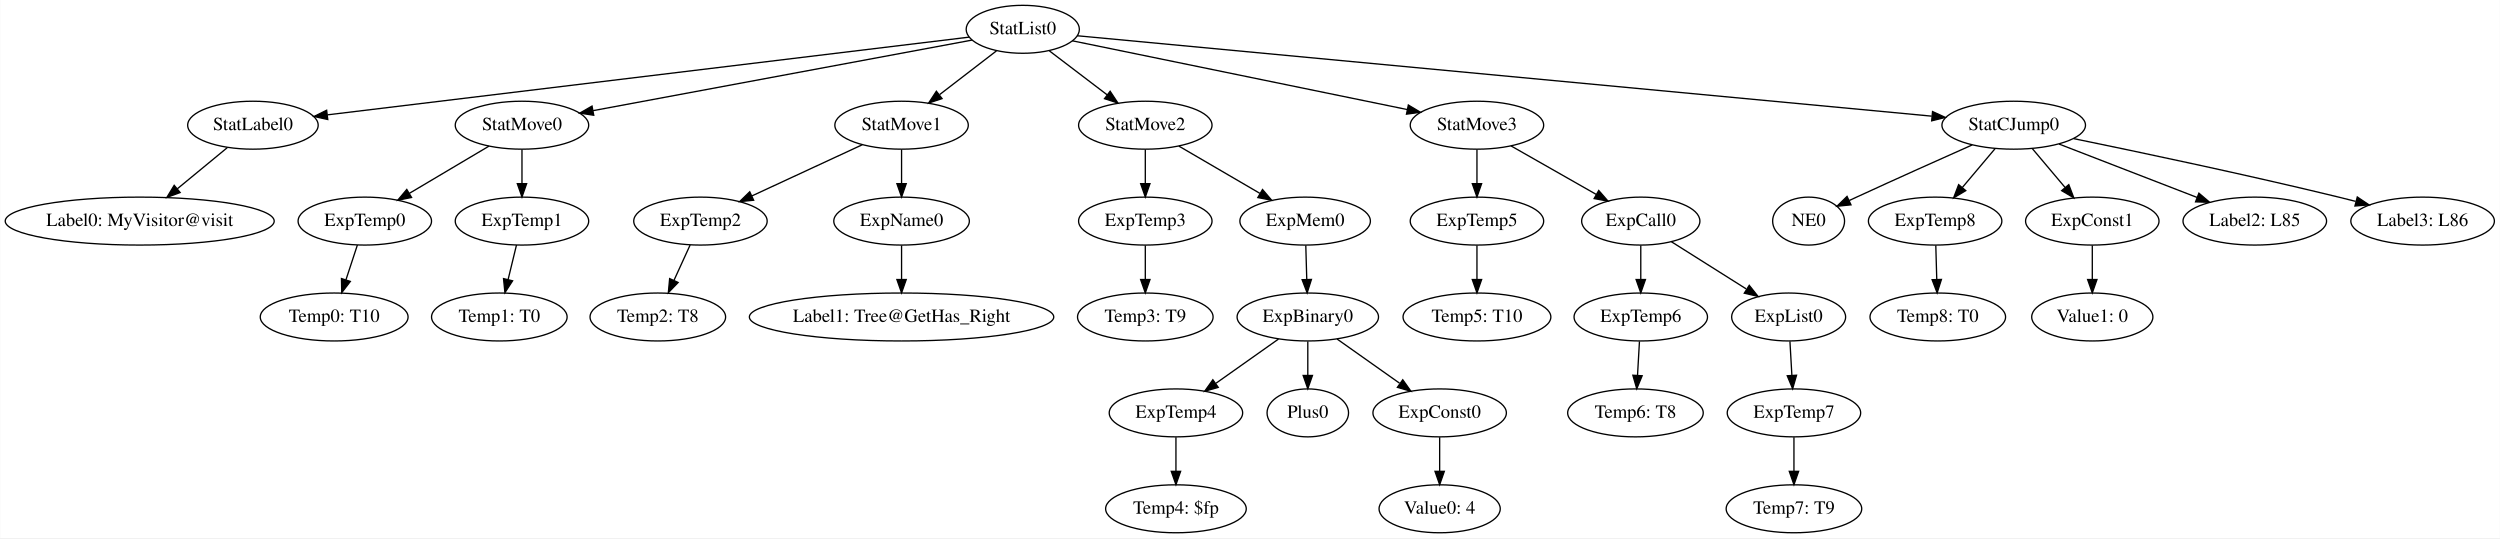
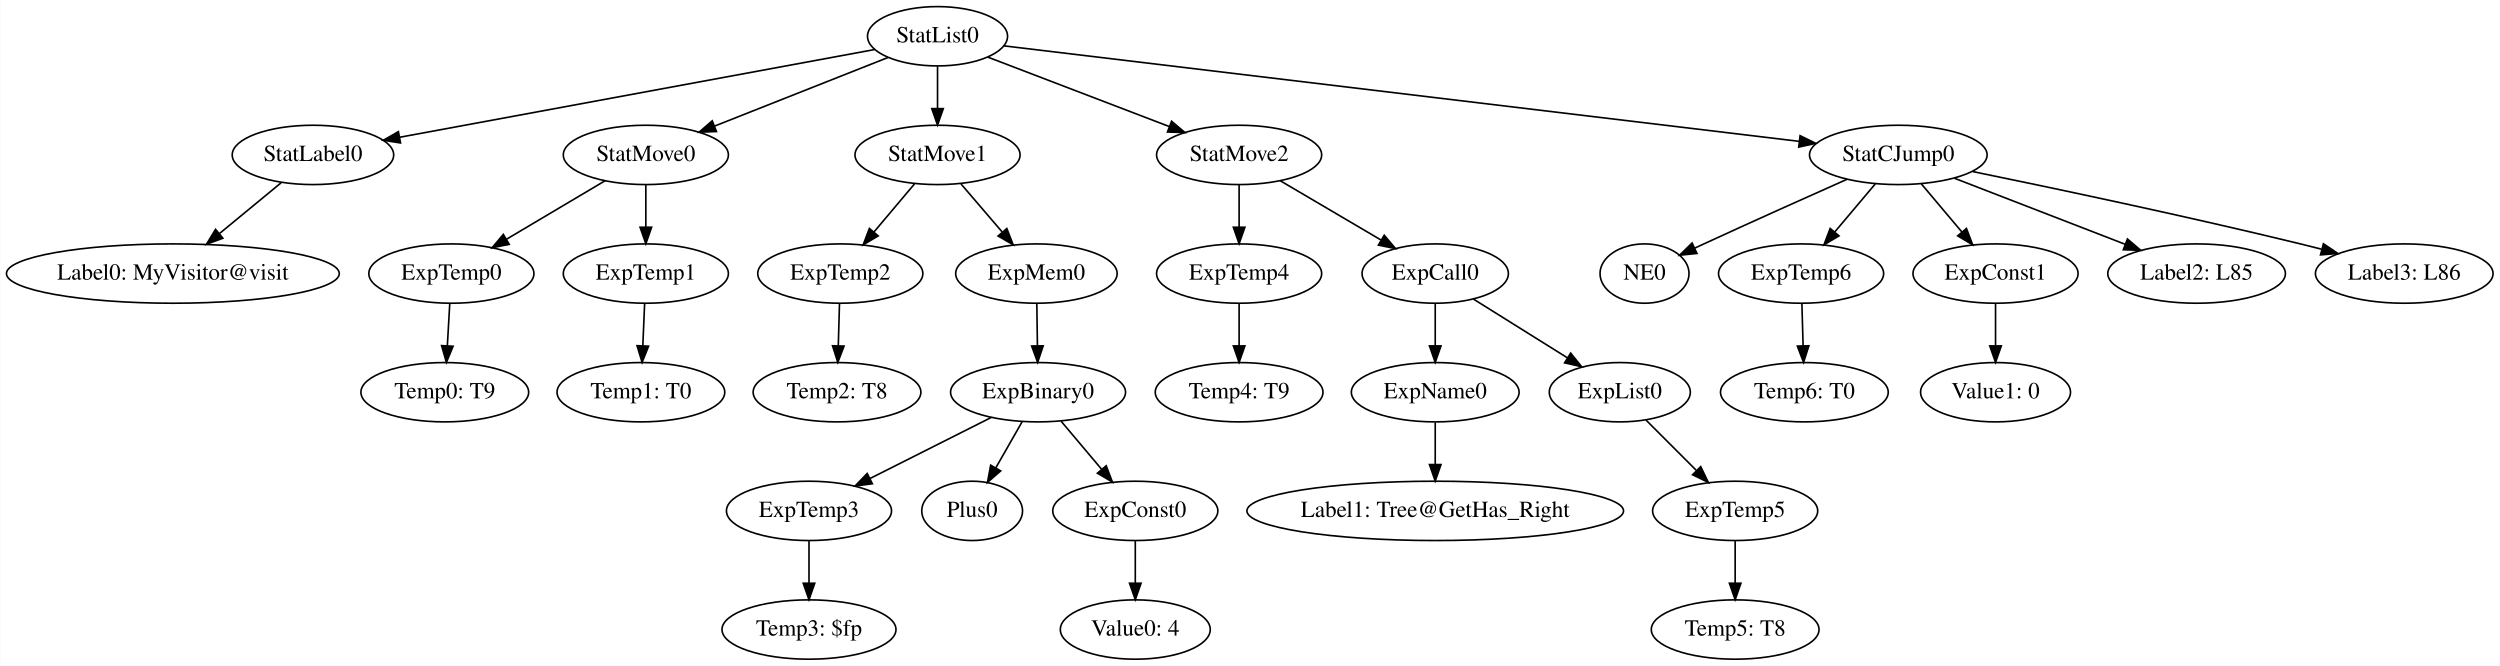
- <svg xmlns="http://www.w3.org/2000/svg" width="1877pt" height="404pt" viewBox="0.00 0.00 1876.69 404.00">
+ <svg xmlns="http://www.w3.org/2000/svg" width="1517pt" height="404pt" viewBox="0.00 0.00 1516.69 404.00">
  <g id="graph0" class="graph" transform="scale(1 1) rotate(0) translate(4 400)">
-     <polygon fill="white" stroke="none" points="-4,4 -4,-400 1872.69,-400 1872.69,4 -4,4" />
+     <polygon fill="white" stroke="none" points="-4,4 -4,-400 1512.69,-400 1512.69,4 -4,4" />
    <g id="node1" class="node">
-       <ellipse fill="none" stroke="black" cx="1566.74" cy="-234" rx="50.091" ry="18" />
-       <text text-anchor="middle" x="1566.74" y="-230.3" font-family="Times,serif" font-size="14.00">ExpConst1</text>
+       <ellipse fill="none" stroke="black" cx="1088.74" cy="-234" rx="50.091" ry="18" />
+       <text text-anchor="middle" x="1088.74" y="-230.3" font-family="Times,serif" font-size="14.00">ExpTemp6</text>
    </g>
    <g id="node2" class="node">
-       <ellipse fill="none" stroke="black" cx="1566.74" cy="-162" rx="45.492" ry="18" />
-       <text text-anchor="middle" x="1566.74" y="-158.3" font-family="Times,serif" font-size="14.00">Value1: 0</text>
+       <ellipse fill="none" stroke="black" cx="1090.74" cy="-162" rx="50.892" ry="18" />
+       <text text-anchor="middle" x="1090.74" y="-158.3" font-family="Times,serif" font-size="14.00">Temp6: T0</text>
    </g>
    <g id="edge1" class="edge">
-       <path fill="none" stroke="black" d="M1566.74,-215.697C1566.74,-207.983 1566.74,-198.712 1566.74,-190.112" />
-       <polygon fill="black" stroke="black" points="1570.24,-190.104 1566.74,-180.104 1563.24,-190.104 1570.24,-190.104" />
+       <path fill="none" stroke="black" d="M1089.24,-215.697C1089.46,-207.983 1089.72,-198.712 1089.97,-190.112" />
+       <polygon fill="black" stroke="black" points="1093.47,-190.2 1090.25,-180.104 1086.47,-190 1093.47,-190.2" />
    </g>
    <g id="node3" class="node">
-       <ellipse fill="none" stroke="black" cx="672.741" cy="-234" rx="50.892" ry="18" />
-       <text text-anchor="middle" x="672.741" y="-230.3" font-family="Times,serif" font-size="14.00">ExpName0</text>
+       <ellipse fill="none" stroke="black" cx="1147.74" cy="-306" rx="53.891" ry="18" />
+       <text text-anchor="middle" x="1147.74" y="-302.3" font-family="Times,serif" font-size="14.00">StatCJump0</text>
+     </g>
+     <g id="edge3" class="edge">
+       <path fill="none" stroke="black" d="M1133.76,-288.411C1126.41,-279.693 1117.27,-268.845 1109.14,-259.208" />
+       <polygon fill="black" stroke="black" points="1111.74,-256.861 1102.62,-251.47 1106.39,-261.372 1111.74,-256.861" />
    </g>
    <g id="node4" class="node">
-       <ellipse fill="none" stroke="black" cx="672.741" cy="-162" rx="114.28" ry="18" />
-       <text text-anchor="middle" x="672.741" y="-158.3" font-family="Times,serif" font-size="14.00">Label1: Tree@GetHas_Right</text>
+       <ellipse fill="none" stroke="black" cx="993.741" cy="-234" rx="27" ry="18" />
+       <text text-anchor="middle" x="993.741" y="-230.3" font-family="Times,serif" font-size="14.00">NE0</text>
    </g>
    <g id="edge2" class="edge">
-       <path fill="none" stroke="black" d="M672.741,-215.697C672.741,-207.983 672.741,-198.712 672.741,-190.112" />
-       <polygon fill="black" stroke="black" points="676.241,-190.104 672.741,-180.104 669.241,-190.104 676.241,-190.104" />
+       <path fill="none" stroke="black" d="M1116.61,-291.212C1092.78,-280.608 1059.11,-265.53 1029.74,-252 1027.95,-251.176 1026.11,-250.324 1024.26,-249.462" />
+       <polygon fill="black" stroke="black" points="1025.57,-246.21 1015.03,-245.135 1022.6,-252.548 1025.57,-246.21" />
    </g>
    <g id="node5" class="node">
-       <ellipse fill="none" stroke="black" cx="855.741" cy="-306" rx="50.091" ry="18" />
-       <text text-anchor="middle" x="855.741" y="-302.3" font-family="Times,serif" font-size="14.00">StatMove2</text>
+       <ellipse fill="none" stroke="black" cx="1206.74" cy="-234" rx="50.091" ry="18" />
+       <text text-anchor="middle" x="1206.74" y="-230.3" font-family="Times,serif" font-size="14.00">ExpConst1</text>
+     </g>
+     <g id="edge4" class="edge">
+       <path fill="none" stroke="black" d="M1161.72,-288.411C1169.07,-279.693 1178.21,-268.845 1186.34,-259.208" />
+       <polygon fill="black" stroke="black" points="1189.09,-261.372 1192.86,-251.47 1183.74,-256.861 1189.09,-261.372" />
    </g>
    <g id="node6" class="node">
-       <ellipse fill="none" stroke="black" cx="855.741" cy="-234" rx="50.091" ry="18" />
-       <text text-anchor="middle" x="855.741" y="-230.3" font-family="Times,serif" font-size="14.00">ExpTemp3</text>
-     </g>
-     <g id="edge3" class="edge">
-       <path fill="none" stroke="black" d="M855.741,-287.697C855.741,-279.983 855.741,-270.712 855.741,-262.112" />
-       <polygon fill="black" stroke="black" points="859.241,-262.104 855.741,-252.104 852.241,-262.104 859.241,-262.104" />
+       <ellipse fill="none" stroke="black" cx="1328.74" cy="-234" rx="53.891" ry="18" />
+       <text text-anchor="middle" x="1328.74" y="-230.3" font-family="Times,serif" font-size="14.00">Label2: L85</text>
+     </g>
+     <g id="edge5" class="edge">
+       <path fill="none" stroke="black" d="M1181.79,-291.834C1211.11,-280.492 1253.61,-264.057 1285.36,-251.776" />
+       <polygon fill="black" stroke="black" points="1286.78,-254.979 1294.85,-248.107 1284.26,-248.45 1286.78,-254.979" />
    </g>
    <g id="node7" class="node">
-       <ellipse fill="none" stroke="black" cx="975.741" cy="-234" rx="48.993" ry="18" />
-       <text text-anchor="middle" x="975.741" y="-230.3" font-family="Times,serif" font-size="14.00">ExpMem0</text>
-     </g>
-     <g id="edge4" class="edge">
-       <path fill="none" stroke="black" d="M880.897,-290.326C898.577,-280.012 922.435,-266.095 941.799,-254.8" />
-       <polygon fill="black" stroke="black" points="943.744,-257.717 950.618,-249.655 940.217,-251.671 943.744,-257.717" />
+       <ellipse fill="none" stroke="black" cx="1454.74" cy="-234" rx="53.891" ry="18" />
+       <text text-anchor="middle" x="1454.74" y="-230.3" font-family="Times,serif" font-size="14.00">Label3: L86</text>
+     </g>
+     <g id="edge6" class="edge">
+       <path fill="none" stroke="black" d="M1192.87,-295.898C1241.95,-285.834 1322.67,-268.811 1391.74,-252 1395.89,-250.99 1400.18,-249.91 1404.49,-248.801" />
+       <polygon fill="black" stroke="black" points="1405.7,-252.101 1414.49,-246.181 1403.93,-245.329 1405.7,-252.101" />
+     </g>
+     <g id="node35" class="node">
+       <ellipse fill="none" stroke="black" cx="1206.74" cy="-162" rx="45.492" ry="18" />
+       <text text-anchor="middle" x="1206.74" y="-158.3" font-family="Times,serif" font-size="14.00">Value1: 0</text>
+     </g>
+     <g id="edge32" class="edge">
+       <path fill="none" stroke="black" d="M1206.74,-215.697C1206.74,-207.983 1206.74,-198.712 1206.74,-190.112" />
+       <polygon fill="black" stroke="black" points="1210.24,-190.104 1206.74,-180.104 1203.24,-190.104 1210.24,-190.104" />
+     </g>
+     <g id="node8" class="node">
+       <ellipse fill="none" stroke="black" cx="978.741" cy="-162" rx="42.793" ry="18" />
+       <text text-anchor="middle" x="978.741" y="-158.3" font-family="Times,serif" font-size="14.00">ExpList0</text>
+     </g>
+     <g id="node9" class="node">
+       <ellipse fill="none" stroke="black" cx="1048.74" cy="-90" rx="50.091" ry="18" />
+       <text text-anchor="middle" x="1048.74" y="-86.3" font-family="Times,serif" font-size="14.00">ExpTemp5</text>
+     </g>
+     <g id="edge7" class="edge">
+       <path fill="none" stroke="black" d="M994.625,-145.116C1003.63,-136.116 1015.06,-124.682 1025.09,-114.646" />
+       <polygon fill="black" stroke="black" points="1027.84,-116.853 1032.43,-107.307 1022.89,-111.903 1027.84,-116.853" />
    </g>
    <g id="node10" class="node">
-       <ellipse fill="none" stroke="black" cx="855.741" cy="-162" rx="50.892" ry="18" />
-       <text text-anchor="middle" x="855.741" y="-158.3" font-family="Times,serif" font-size="14.00">Temp3: T9</text>
-     </g>
-     <g id="edge6" class="edge">
-       <path fill="none" stroke="black" d="M855.741,-215.697C855.741,-207.983 855.741,-198.712 855.741,-190.112" />
-       <polygon fill="black" stroke="black" points="859.241,-190.104 855.741,-180.104 852.241,-190.104 859.241,-190.104" />
-     </g>
-     <g id="node28" class="node">
-       <ellipse fill="none" stroke="black" cx="977.741" cy="-162" rx="53.091" ry="18" />
-       <text text-anchor="middle" x="977.741" y="-158.3" font-family="Times,serif" font-size="14.00">ExpBinary0</text>
-     </g>
-     <g id="edge25" class="edge">
-       <path fill="none" stroke="black" d="M976.235,-215.697C976.456,-207.983 976.721,-198.712 976.966,-190.112" />
-       <polygon fill="black" stroke="black" points="980.465,-190.2 977.252,-180.104 973.468,-190 980.465,-190.2" />
-     </g>
-     <g id="node8" class="node">
-       <ellipse fill="none" stroke="black" cx="521.741" cy="-234" rx="50.091" ry="18" />
-       <text text-anchor="middle" x="521.741" y="-230.3" font-family="Times,serif" font-size="14.00">ExpTemp2</text>
-     </g>
-     <g id="node9" class="node">
-       <ellipse fill="none" stroke="black" cx="489.741" cy="-162" rx="50.892" ry="18" />
-       <text text-anchor="middle" x="489.741" y="-158.3" font-family="Times,serif" font-size="14.00">Temp2: T8</text>
-     </g>
-     <g id="edge5" class="edge">
-       <path fill="none" stroke="black" d="M513.995,-216.055C510.354,-208.091 505.929,-198.411 501.86,-189.51" />
-       <polygon fill="black" stroke="black" points="504.979,-187.915 497.638,-180.275 498.613,-190.825 504.979,-187.915" />
+       <ellipse fill="none" stroke="black" cx="1048.74" cy="-18" rx="50.892" ry="18" />
+       <text text-anchor="middle" x="1048.74" y="-14.3" font-family="Times,serif" font-size="14.00">Temp5: T8</text>
+     </g>
+     <g id="edge8" class="edge">
+       <path fill="none" stroke="black" d="M1048.74,-71.697C1048.74,-63.983 1048.74,-54.712 1048.74,-46.112" />
+       <polygon fill="black" stroke="black" points="1052.24,-46.104 1048.74,-36.104 1045.24,-46.104 1052.24,-46.104" />
    </g>
    <g id="node11" class="node">
-       <ellipse fill="none" stroke="black" cx="185.741" cy="-306" rx="48.993" ry="18" />
-       <text text-anchor="middle" x="185.741" y="-302.3" font-family="Times,serif" font-size="14.00">StatLabel0</text>
+       <ellipse fill="none" stroke="black" cx="866.741" cy="-162" rx="50.892" ry="18" />
+       <text text-anchor="middle" x="866.741" y="-158.3" font-family="Times,serif" font-size="14.00">ExpName0</text>
    </g>
    <g id="node12" class="node">
-       <ellipse fill="none" stroke="black" cx="100.741" cy="-234" rx="100.983" ry="18" />
-       <text text-anchor="middle" x="100.741" y="-230.3" font-family="Times,serif" font-size="14.00">Label0: MyVisitor@visit</text>
-     </g>
-     <g id="edge7" class="edge">
-       <path fill="none" stroke="black" d="M166.453,-289.116C155.364,-279.983 141.232,-268.346 128.918,-258.204" />
-       <polygon fill="black" stroke="black" points="131.082,-255.453 121.138,-251.797 126.632,-260.856 131.082,-255.453" />
+       <ellipse fill="none" stroke="black" cx="866.741" cy="-90" rx="114.28" ry="18" />
+       <text text-anchor="middle" x="866.741" y="-86.3" font-family="Times,serif" font-size="14.00">Label1: Tree@GetHas_Right</text>
+     </g>
+     <g id="edge9" class="edge">
+       <path fill="none" stroke="black" d="M866.741,-143.697C866.741,-135.983 866.741,-126.712 866.741,-118.112" />
+       <polygon fill="black" stroke="black" points="870.241,-118.104 866.741,-108.104 863.241,-118.104 870.241,-118.104" />
    </g>
    <g id="node13" class="node">
-       <ellipse fill="none" stroke="black" cx="763.741" cy="-378" rx="42.494" ry="18" />
-       <text text-anchor="middle" x="763.741" y="-374.3" font-family="Times,serif" font-size="14.00">StatList0</text>
+       <ellipse fill="none" stroke="black" cx="866.741" cy="-234" rx="44.393" ry="18" />
+       <text text-anchor="middle" x="866.741" y="-230.3" font-family="Times,serif" font-size="14.00">ExpCall0</text>
    </g>
    <g id="edge11" class="edge">
-       <path fill="none" stroke="black" d="M783.704,-361.811C796.427,-352.13 813.112,-339.435 827.221,-328.7" />
-       <polygon fill="black" stroke="black" points="829.341,-331.485 835.18,-322.644 825.103,-325.914 829.341,-331.485" />
-     </g>
-     <g id="edge8" class="edge">
-       <path fill="none" stroke="black" d="M723.556,-372.133C622.537,-359.899 357.787,-327.836 241.678,-313.774" />
-       <polygon fill="black" stroke="black" points="241.928,-310.279 231.579,-312.551 241.086,-317.228 241.928,-310.279" />
+       <path fill="none" stroke="black" d="M889.948,-218.496C906.466,-208.172 928.863,-194.174 947.03,-182.819" />
+       <polygon fill="black" stroke="black" points="948.939,-185.753 955.564,-177.485 945.229,-179.818 948.939,-185.753" />
+     </g>
+     <g id="edge10" class="edge">
+       <path fill="none" stroke="black" d="M866.741,-215.697C866.741,-207.983 866.741,-198.712 866.741,-190.112" />
+       <polygon fill="black" stroke="black" points="870.241,-190.104 866.741,-180.104 863.241,-190.104 870.241,-190.104" />
    </g>
    <g id="node14" class="node">
+       <ellipse fill="none" stroke="black" cx="747.741" cy="-234" rx="50.091" ry="18" />
+       <text text-anchor="middle" x="747.741" y="-230.3" font-family="Times,serif" font-size="14.00">ExpTemp4</text>
+     </g>
+     <g id="node15" class="node">
+       <ellipse fill="none" stroke="black" cx="747.741" cy="-162" rx="50.892" ry="18" />
+       <text text-anchor="middle" x="747.741" y="-158.3" font-family="Times,serif" font-size="14.00">Temp4: T9</text>
+     </g>
+     <g id="edge12" class="edge">
+       <path fill="none" stroke="black" d="M747.741,-215.697C747.741,-207.983 747.741,-198.712 747.741,-190.112" />
+       <polygon fill="black" stroke="black" points="751.241,-190.104 747.741,-180.104 744.241,-190.104 751.241,-190.104" />
+     </g>
+     <g id="node16" class="node">
+       <ellipse fill="none" stroke="black" cx="624.741" cy="-234" rx="48.993" ry="18" />
+       <text text-anchor="middle" x="624.741" y="-230.3" font-family="Times,serif" font-size="14.00">ExpMem0</text>
+     </g>
+     <g id="node17" class="node">
+       <ellipse fill="none" stroke="black" cx="625.741" cy="-162" rx="53.091" ry="18" />
+       <text text-anchor="middle" x="625.741" y="-158.3" font-family="Times,serif" font-size="14.00">ExpBinary0</text>
+     </g>
+     <g id="edge13" class="edge">
+       <path fill="none" stroke="black" d="M624.988,-215.697C625.098,-207.983 625.231,-198.712 625.354,-190.112" />
+       <polygon fill="black" stroke="black" points="628.853,-190.153 625.497,-180.104 621.854,-190.053 628.853,-190.153" />
+     </g>
+     <g id="node21" class="node">
+       <ellipse fill="none" stroke="black" cx="486.741" cy="-90" rx="50.091" ry="18" />
+       <text text-anchor="middle" x="486.741" y="-86.3" font-family="Times,serif" font-size="14.00">ExpTemp3</text>
+     </g>
+     <g id="edge16" class="edge">
+       <path fill="none" stroke="black" d="M597.277,-146.666C576.055,-135.978 546.881,-121.286 523.833,-109.679" />
+       <polygon fill="black" stroke="black" points="525.198,-106.448 514.692,-105.076 522.049,-112.7 525.198,-106.448" />
+     </g>
+     <g id="node22" class="node">
+       <ellipse fill="none" stroke="black" cx="585.741" cy="-90" rx="30.595" ry="18" />
+       <text text-anchor="middle" x="585.741" y="-86.3" font-family="Times,serif" font-size="14.00">Plus0</text>
+     </g>
+     <g id="edge17" class="edge">
+       <path fill="none" stroke="black" d="M616.058,-144.055C611.272,-135.679 605.4,-125.404 600.103,-116.134" />
+       <polygon fill="black" stroke="black" points="603.06,-114.253 595.059,-107.307 596.982,-117.726 603.06,-114.253" />
+     </g>
+     <g id="node23" class="node">
+       <ellipse fill="none" stroke="black" cx="684.741" cy="-90" rx="50.091" ry="18" />
+       <text text-anchor="middle" x="684.741" y="-86.3" font-family="Times,serif" font-size="14.00">ExpConst0</text>
+     </g>
+     <g id="edge18" class="edge">
+       <path fill="none" stroke="black" d="M639.723,-144.411C647.071,-135.693 656.214,-124.845 664.337,-115.208" />
+       <polygon fill="black" stroke="black" points="667.091,-117.372 670.859,-107.47 661.738,-112.861 667.091,-117.372" />
+     </g>
+     <g id="node18" class="node">
      <ellipse fill="none" stroke="black" cx="387.741" cy="-306" rx="50.091" ry="18" />
      <text text-anchor="middle" x="387.741" y="-302.3" font-family="Times,serif" font-size="14.00">StatMove0</text>
    </g>
-     <g id="edge9" class="edge">
-       <path fill="none" stroke="black" d="M725.619,-369.903C658.258,-357.362 518.048,-331.259 441.112,-316.936" />
-       <polygon fill="black" stroke="black" points="441.616,-313.47 431.144,-315.08 440.335,-320.352 441.616,-313.47" />
-     </g>
-     <g id="node15" class="node">
-       <ellipse fill="none" stroke="black" cx="672.741" cy="-306" rx="50.091" ry="18" />
-       <text text-anchor="middle" x="672.741" y="-302.3" font-family="Times,serif" font-size="14.00">StatMove1</text>
-     </g>
-     <g id="edge10" class="edge">
-       <path fill="none" stroke="black" d="M743.995,-361.811C731.528,-352.221 715.215,-339.672 701.343,-329.002" />
-       <polygon fill="black" stroke="black" points="703.139,-325.967 693.078,-322.644 698.871,-331.515 703.139,-325.967" />
-     </g>
-     <g id="node16" class="node">
-       <ellipse fill="none" stroke="black" cx="1104.74" cy="-306" rx="50.091" ry="18" />
-       <text text-anchor="middle" x="1104.74" y="-302.3" font-family="Times,serif" font-size="14.00">StatMove3</text>
-     </g>
-     <g id="edge12" class="edge">
-       <path fill="none" stroke="black" d="M800.883,-369.376C861.758,-356.879 982.93,-332.005 1052.46,-317.733" />
-       <polygon fill="black" stroke="black" points="1053.23,-321.146 1062.33,-315.707 1051.83,-314.289 1053.23,-321.146" />
-     </g>
-     <g id="node17" class="node">
-       <ellipse fill="none" stroke="black" cx="1507.74" cy="-306" rx="53.891" ry="18" />
-       <text text-anchor="middle" x="1507.74" y="-302.3" font-family="Times,serif" font-size="14.00">StatCJump0</text>
-     </g>
-     <g id="edge13" class="edge">
-       <path fill="none" stroke="black" d="M804.535,-373.162C928.083,-361.538 1298.71,-326.667 1446.2,-312.79" />
-       <polygon fill="black" stroke="black" points="1446.8,-316.249 1456.43,-311.827 1446.15,-309.28 1446.8,-316.249" />
-     </g>
-     <g id="node18" class="node">
+     <g id="node19" class="node">
      <ellipse fill="none" stroke="black" cx="269.741" cy="-234" rx="50.091" ry="18" />
      <text text-anchor="middle" x="269.741" y="-230.3" font-family="Times,serif" font-size="14.00">ExpTemp0</text>
    </g>
-     <g id="edge15" class="edge">
+     <g id="edge14" class="edge">
      <path fill="none" stroke="black" d="M363.004,-290.326C345.619,-280.012 322.159,-266.095 303.118,-254.8" />
      <polygon fill="black" stroke="black" points="304.831,-251.747 294.445,-249.655 301.26,-257.767 304.831,-251.747" />
    </g>
    <g id="node20" class="node">
      <ellipse fill="none" stroke="black" cx="387.741" cy="-234" rx="50.091" ry="18" />
      <text text-anchor="middle" x="387.741" y="-230.3" font-family="Times,serif" font-size="14.00">ExpTemp1</text>
    </g>
-     <g id="edge16" class="edge">
+     <g id="edge15" class="edge">
      <path fill="none" stroke="black" d="M387.741,-287.697C387.741,-279.983 387.741,-270.712 387.741,-262.112" />
      <polygon fill="black" stroke="black" points="391.241,-262.104 387.741,-252.104 384.241,-262.104 391.241,-262.104" />
    </g>
+     <g id="node24" class="node">
+       <ellipse fill="none" stroke="black" cx="265.741" cy="-162" rx="50.892" ry="18" />
+       <text text-anchor="middle" x="265.741" y="-158.3" font-family="Times,serif" font-size="14.00">Temp0: T9</text>
+     </g>
+     <g id="edge19" class="edge">
+       <path fill="none" stroke="black" d="M268.752,-215.697C268.312,-207.983 267.782,-198.712 267.29,-190.112" />
+       <polygon fill="black" stroke="black" points="270.783,-189.888 266.718,-180.104 263.795,-190.288 270.783,-189.888" />
+     </g>
+     <g id="node34" class="node">
+       <ellipse fill="none" stroke="black" cx="384.741" cy="-162" rx="50.892" ry="18" />
+       <text text-anchor="middle" x="384.741" y="-158.3" font-family="Times,serif" font-size="14.00">Temp1: T0</text>
+     </g>
+     <g id="edge31" class="edge">
+       <path fill="none" stroke="black" d="M386.999,-215.697C386.669,-207.983 386.272,-198.712 385.903,-190.112" />
+       <polygon fill="black" stroke="black" points="389.399,-189.945 385.474,-180.104 382.406,-190.245 389.399,-189.945" />
+     </g>
+     <g id="node32" class="node">
+       <ellipse fill="none" stroke="black" cx="486.741" cy="-18" rx="52.791" ry="18" />
+       <text text-anchor="middle" x="486.741" y="-14.3" font-family="Times,serif" font-size="14.00">Temp3: $fp</text>
+     </g>
+     <g id="edge29" class="edge">
+       <path fill="none" stroke="black" d="M486.741,-71.697C486.741,-63.983 486.741,-54.712 486.741,-46.112" />
+       <polygon fill="black" stroke="black" points="490.241,-46.104 486.741,-36.104 483.241,-46.104 490.241,-46.104" />
+     </g>
+     <g id="node33" class="node">
+       <ellipse fill="none" stroke="black" cx="684.741" cy="-18" rx="45.492" ry="18" />
+       <text text-anchor="middle" x="684.741" y="-14.3" font-family="Times,serif" font-size="14.00">Value0: 4</text>
+     </g>
+     <g id="edge30" class="edge">
+       <path fill="none" stroke="black" d="M684.741,-71.697C684.741,-63.983 684.741,-54.712 684.741,-46.112" />
+       <polygon fill="black" stroke="black" points="688.241,-46.104 684.741,-36.104 681.241,-46.104 688.241,-46.104" />
+     </g>
+     <g id="node25" class="node">
+       <ellipse fill="none" stroke="black" cx="564.741" cy="-378" rx="42.494" ry="18" />
+       <text text-anchor="middle" x="564.741" y="-374.3" font-family="Times,serif" font-size="14.00">StatList0</text>
+     </g>
+     <g id="edge24" class="edge">
+       <path fill="none" stroke="black" d="M604.813,-372.189C705.302,-360.123 968.471,-328.525 1087.61,-314.22" />
+       <polygon fill="black" stroke="black" points="1088.14,-317.682 1097.65,-313.015 1087.3,-310.732 1088.14,-317.682" />
+     </g>
+     <g id="edge21" class="edge">
+       <path fill="none" stroke="black" d="M534.715,-365.125C505.844,-353.708 461.945,-336.346 429.639,-323.57" />
+       <polygon fill="black" stroke="black" points="430.601,-320.186 420.014,-319.763 428.026,-326.696 430.601,-320.186" />
+     </g>
+     <g id="node26" class="node">
+       <ellipse fill="none" stroke="black" cx="185.741" cy="-306" rx="48.993" ry="18" />
+       <text text-anchor="middle" x="185.741" y="-302.3" font-family="Times,serif" font-size="14.00">StatLabel0</text>
+     </g>
+     <g id="edge20" class="edge">
+       <path fill="none" stroke="black" d="M526.666,-369.968C458.579,-357.392 315.862,-331.033 238.425,-316.731" />
+       <polygon fill="black" stroke="black" points="238.872,-313.254 228.402,-314.879 237.6,-320.138 238.872,-313.254" />
+     </g>
+     <g id="node27" class="node">
+       <ellipse fill="none" stroke="black" cx="564.741" cy="-306" rx="50.091" ry="18" />
+       <text text-anchor="middle" x="564.741" y="-302.3" font-family="Times,serif" font-size="14.00">StatMove1</text>
+     </g>
+     <g id="edge22" class="edge">
+       <path fill="none" stroke="black" d="M564.741,-359.697C564.741,-351.983 564.741,-342.712 564.741,-334.112" />
+       <polygon fill="black" stroke="black" points="568.241,-334.104 564.741,-324.104 561.241,-334.104 568.241,-334.104" />
+     </g>
+     <g id="node28" class="node">
+       <ellipse fill="none" stroke="black" cx="747.741" cy="-306" rx="50.091" ry="18" />
+       <text text-anchor="middle" x="747.741" y="-302.3" font-family="Times,serif" font-size="14.00">StatMove2</text>
+     </g>
+     <g id="edge23" class="edge">
+       <path fill="none" stroke="black" d="M595.371,-365.284C625.469,-353.771 671.647,-336.107 705.28,-323.242" />
+       <polygon fill="black" stroke="black" points="706.756,-326.425 714.845,-319.583 704.255,-319.887 706.756,-326.425" />
+     </g>
+     <g id="node29" class="node">
+       <ellipse fill="none" stroke="black" cx="100.741" cy="-234" rx="100.983" ry="18" />
+       <text text-anchor="middle" x="100.741" y="-230.3" font-family="Times,serif" font-size="14.00">Label0: MyVisitor@visit</text>
+     </g>
+     <g id="edge25" class="edge">
+       <path fill="none" stroke="black" d="M166.453,-289.116C155.364,-279.983 141.232,-268.346 128.918,-258.204" />
+       <polygon fill="black" stroke="black" points="131.082,-255.453 121.138,-251.797 126.632,-260.856 131.082,-255.453" />
+     </g>
+     <g id="edge34" class="edge">
+       <path fill="none" stroke="black" d="M578.96,-288.411C586.432,-279.693 595.731,-268.845 603.992,-259.208" />
+       <polygon fill="black" stroke="black" points="606.773,-261.34 610.624,-251.47 601.459,-256.785 606.773,-261.34" />
+     </g>
+     <g id="node30" class="node">
+       <ellipse fill="none" stroke="black" cx="505.741" cy="-234" rx="50.091" ry="18" />
+       <text text-anchor="middle" x="505.741" y="-230.3" font-family="Times,serif" font-size="14.00">ExpTemp2</text>
+     </g>
    <g id="edge33" class="edge">
-       <path fill="none" stroke="black" d="M672.741,-287.697C672.741,-279.983 672.741,-270.712 672.741,-262.112" />
-       <polygon fill="black" stroke="black" points="676.241,-262.104 672.741,-252.104 669.241,-262.104 676.241,-262.104" />
-     </g>
-     <g id="edge32" class="edge">
-       <path fill="none" stroke="black" d="M643.268,-291.337C619.572,-280.352 586.093,-264.832 560.273,-252.863" />
-       <polygon fill="black" stroke="black" points="561.684,-249.659 551.14,-248.628 558.74,-256.01 561.684,-249.659" />
-     </g>
-     <g id="node25" class="node">
-       <ellipse fill="none" stroke="black" cx="1227.74" cy="-234" rx="44.393" ry="18" />
-       <text text-anchor="middle" x="1227.74" y="-230.3" font-family="Times,serif" font-size="14.00">ExpCall0</text>
-     </g>
-     <g id="edge29" class="edge">
-       <path fill="none" stroke="black" d="M1130.23,-290.496C1148.78,-279.939 1174.08,-265.541 1194.26,-254.055" />
-       <polygon fill="black" stroke="black" points="1196.17,-256.996 1203.13,-249.008 1192.71,-250.912 1196.17,-256.996" />
-     </g>
-     <g id="node33" class="node">
-       <ellipse fill="none" stroke="black" cx="1104.74" cy="-234" rx="50.091" ry="18" />
-       <text text-anchor="middle" x="1104.74" y="-230.3" font-family="Times,serif" font-size="14.00">ExpTemp5</text>
+       <path fill="none" stroke="black" d="M550.759,-288.411C543.411,-279.693 534.268,-268.845 526.145,-259.208" />
+       <polygon fill="black" stroke="black" points="528.744,-256.861 519.623,-251.47 523.391,-261.372 528.744,-256.861" />
+     </g>
+     <g id="edge27" class="edge">
+       <path fill="none" stroke="black" d="M772.687,-290.326C790.456,-279.874 814.516,-265.721 833.852,-254.346" />
+       <polygon fill="black" stroke="black" points="835.796,-257.264 842.641,-249.177 832.247,-251.23 835.796,-257.264" />
+     </g>
+     <g id="edge26" class="edge">
+       <path fill="none" stroke="black" d="M747.741,-287.697C747.741,-279.983 747.741,-270.712 747.741,-262.112" />
+       <polygon fill="black" stroke="black" points="751.241,-262.104 747.741,-252.104 744.241,-262.104 751.241,-262.104" />
+     </g>
+     <g id="node31" class="node">
+       <ellipse fill="none" stroke="black" cx="503.741" cy="-162" rx="50.892" ry="18" />
+       <text text-anchor="middle" x="503.741" y="-158.3" font-family="Times,serif" font-size="14.00">Temp2: T8</text>
    </g>
    <g id="edge28" class="edge">
-       <path fill="none" stroke="black" d="M1104.74,-287.697C1104.74,-279.983 1104.74,-270.712 1104.74,-262.112" />
-       <polygon fill="black" stroke="black" points="1108.24,-262.104 1104.74,-252.104 1101.24,-262.104 1108.24,-262.104" />
-     </g>
-     <g id="edge37" class="edge">
-       <path fill="none" stroke="black" d="M1521.72,-288.411C1529.07,-279.693 1538.21,-268.845 1546.34,-259.208" />
-       <polygon fill="black" stroke="black" points="1549.09,-261.372 1552.86,-251.47 1543.74,-256.861 1549.09,-261.372" />
-     </g>
-     <g id="node36" class="node">
-       <ellipse fill="none" stroke="black" cx="1448.74" cy="-234" rx="50.091" ry="18" />
-       <text text-anchor="middle" x="1448.74" y="-230.3" font-family="Times,serif" font-size="14.00">ExpTemp8</text>
-     </g>
-     <g id="edge36" class="edge">
-       <path fill="none" stroke="black" d="M1493.76,-288.411C1486.41,-279.693 1477.27,-268.845 1469.14,-259.208" />
-       <polygon fill="black" stroke="black" points="1471.74,-256.861 1462.62,-251.47 1466.39,-261.372 1471.74,-256.861" />
-     </g>
-     <g id="node38" class="node">
-       <ellipse fill="none" stroke="black" cx="1353.74" cy="-234" rx="27" ry="18" />
-       <text text-anchor="middle" x="1353.74" y="-230.3" font-family="Times,serif" font-size="14.00">NE0</text>
-     </g>
-     <g id="edge35" class="edge">
-       <path fill="none" stroke="black" d="M1476.61,-291.212C1452.78,-280.608 1419.11,-265.53 1389.74,-252 1387.95,-251.176 1386.11,-250.324 1384.26,-249.462" />
-       <polygon fill="black" stroke="black" points="1385.57,-246.21 1375.03,-245.135 1382.6,-252.548 1385.57,-246.21" />
-     </g>
-     <g id="node39" class="node">
-       <ellipse fill="none" stroke="black" cx="1688.74" cy="-234" rx="53.891" ry="18" />
-       <text text-anchor="middle" x="1688.74" y="-230.3" font-family="Times,serif" font-size="14.00">Label2: L85</text>
-     </g>
-     <g id="edge38" class="edge">
-       <path fill="none" stroke="black" d="M1541.79,-291.834C1571.11,-280.492 1613.61,-264.057 1645.36,-251.776" />
-       <polygon fill="black" stroke="black" points="1646.78,-254.979 1654.85,-248.107 1644.26,-248.45 1646.78,-254.979" />
-     </g>
-     <g id="node40" class="node">
-       <ellipse fill="none" stroke="black" cx="1814.74" cy="-234" rx="53.891" ry="18" />
-       <text text-anchor="middle" x="1814.74" y="-230.3" font-family="Times,serif" font-size="14.00">Label3: L86</text>
-     </g>
-     <g id="edge39" class="edge">
-       <path fill="none" stroke="black" d="M1552.87,-295.898C1601.95,-285.834 1682.67,-268.811 1751.74,-252 1755.89,-250.99 1760.18,-249.91 1764.49,-248.801" />
-       <polygon fill="black" stroke="black" points="1765.7,-252.101 1774.49,-246.181 1763.93,-245.329 1765.7,-252.101" />
-     </g>
-     <g id="node19" class="node">
-       <ellipse fill="none" stroke="black" cx="246.741" cy="-162" rx="55.491" ry="18" />
-       <text text-anchor="middle" x="246.741" y="-158.3" font-family="Times,serif" font-size="14.00">Temp0: T10</text>
-     </g>
-     <g id="edge14" class="edge">
-       <path fill="none" stroke="black" d="M264.173,-216.055C261.585,-208.176 258.444,-198.617 255.545,-189.794" />
-       <polygon fill="black" stroke="black" points="258.864,-188.683 252.417,-180.275 252.214,-190.868 258.864,-188.683" />
-     </g>
-     <g id="node32" class="node">
-       <ellipse fill="none" stroke="black" cx="370.741" cy="-162" rx="50.892" ry="18" />
-       <text text-anchor="middle" x="370.741" y="-158.3" font-family="Times,serif" font-size="14.00">Temp1: T0</text>
-     </g>
-     <g id="edge26" class="edge">
-       <path fill="none" stroke="black" d="M383.626,-216.055C381.733,-208.261 379.441,-198.822 377.317,-190.079" />
-       <polygon fill="black" stroke="black" points="380.698,-189.167 374.936,-180.275 373.895,-190.819 380.698,-189.167" />
-     </g>
-     <g id="node21" class="node">
-       <ellipse fill="none" stroke="black" cx="1342.74" cy="-90" rx="50.091" ry="18" />
-       <text text-anchor="middle" x="1342.74" y="-86.3" font-family="Times,serif" font-size="14.00">ExpTemp7</text>
-     </g>
-     <g id="node22" class="node">
-       <ellipse fill="none" stroke="black" cx="1342.74" cy="-18" rx="50.892" ry="18" />
-       <text text-anchor="middle" x="1342.74" y="-14.3" font-family="Times,serif" font-size="14.00">Temp7: T9</text>
-     </g>
-     <g id="edge17" class="edge">
-       <path fill="none" stroke="black" d="M1342.74,-71.697C1342.74,-63.983 1342.74,-54.712 1342.74,-46.112" />
-       <polygon fill="black" stroke="black" points="1346.24,-46.104 1342.74,-36.104 1339.24,-46.104 1346.24,-46.104" />
-     </g>
-     <g id="node23" class="node">
-       <ellipse fill="none" stroke="black" cx="878.741" cy="-90" rx="50.091" ry="18" />
-       <text text-anchor="middle" x="878.741" y="-86.3" font-family="Times,serif" font-size="14.00">ExpTemp4</text>
-     </g>
-     <g id="node24" class="node">
-       <ellipse fill="none" stroke="black" cx="878.741" cy="-18" rx="52.791" ry="18" />
-       <text text-anchor="middle" x="878.741" y="-14.3" font-family="Times,serif" font-size="14.00">Temp4: $fp</text>
-     </g>
-     <g id="edge18" class="edge">
-       <path fill="none" stroke="black" d="M878.741,-71.697C878.741,-63.983 878.741,-54.712 878.741,-46.112" />
-       <polygon fill="black" stroke="black" points="882.241,-46.104 878.741,-36.104 875.241,-46.104 882.241,-46.104" />
-     </g>
-     <g id="node26" class="node">
-       <ellipse fill="none" stroke="black" cx="1227.74" cy="-162" rx="50.091" ry="18" />
-       <text text-anchor="middle" x="1227.74" y="-158.3" font-family="Times,serif" font-size="14.00">ExpTemp6</text>
-     </g>
-     <g id="edge19" class="edge">
-       <path fill="none" stroke="black" d="M1227.74,-215.697C1227.74,-207.983 1227.74,-198.712 1227.74,-190.112" />
-       <polygon fill="black" stroke="black" points="1231.24,-190.104 1227.74,-180.104 1224.24,-190.104 1231.24,-190.104" />
-     </g>
-     <g id="node27" class="node">
-       <ellipse fill="none" stroke="black" cx="1338.74" cy="-162" rx="42.793" ry="18" />
-       <text text-anchor="middle" x="1338.74" y="-158.3" font-family="Times,serif" font-size="14.00">ExpList0</text>
-     </g>
-     <g id="edge20" class="edge">
-       <path fill="none" stroke="black" d="M1250.74,-218.496C1266.96,-208.266 1288.91,-194.428 1306.82,-183.13" />
-       <polygon fill="black" stroke="black" points="1309.18,-185.78 1315.77,-177.485 1305.45,-179.859 1309.18,-185.78" />
-     </g>
-     <g id="node35" class="node">
-       <ellipse fill="none" stroke="black" cx="1223.74" cy="-90" rx="50.892" ry="18" />
-       <text text-anchor="middle" x="1223.74" y="-86.3" font-family="Times,serif" font-size="14.00">Temp6: T8</text>
-     </g>
-     <g id="edge30" class="edge">
-       <path fill="none" stroke="black" d="M1226.75,-143.697C1226.31,-135.983 1225.78,-126.712 1225.29,-118.112" />
-       <polygon fill="black" stroke="black" points="1228.78,-117.888 1224.72,-108.104 1221.79,-118.288 1228.78,-117.888" />
-     </g>
-     <g id="edge31" class="edge">
-       <path fill="none" stroke="black" d="M1339.73,-143.697C1340.17,-135.983 1340.7,-126.712 1341.19,-118.112" />
-       <polygon fill="black" stroke="black" points="1344.69,-118.288 1341.76,-108.104 1337.7,-117.888 1344.69,-118.288" />
-     </g>
-     <g id="edge21" class="edge">
-       <path fill="none" stroke="black" d="M955.77,-145.465C941.96,-135.7 923.959,-122.972 908.832,-112.276" />
-       <polygon fill="black" stroke="black" points="910.496,-109.167 900.31,-106.251 906.455,-114.882 910.496,-109.167" />
-     </g>
-     <g id="node29" class="node">
-       <ellipse fill="none" stroke="black" cx="977.741" cy="-90" rx="30.595" ry="18" />
-       <text text-anchor="middle" x="977.741" y="-86.3" font-family="Times,serif" font-size="14.00">Plus0</text>
-     </g>
-     <g id="edge22" class="edge">
-       <path fill="none" stroke="black" d="M977.741,-143.697C977.741,-135.983 977.741,-126.712 977.741,-118.112" />
-       <polygon fill="black" stroke="black" points="981.241,-118.104 977.741,-108.104 974.241,-118.104 981.241,-118.104" />
-     </g>
-     <g id="node30" class="node">
-       <ellipse fill="none" stroke="black" cx="1076.74" cy="-90" rx="50.091" ry="18" />
-       <text text-anchor="middle" x="1076.74" y="-86.3" font-family="Times,serif" font-size="14.00">ExpConst0</text>
-     </g>
-     <g id="edge23" class="edge">
-       <path fill="none" stroke="black" d="M999.712,-145.465C1013.52,-135.7 1031.52,-122.972 1046.65,-112.276" />
-       <polygon fill="black" stroke="black" points="1049.03,-114.882 1055.17,-106.251 1044.99,-109.167 1049.03,-114.882" />
-     </g>
-     <g id="node31" class="node">
-       <ellipse fill="none" stroke="black" cx="1076.74" cy="-18" rx="45.492" ry="18" />
-       <text text-anchor="middle" x="1076.74" y="-14.3" font-family="Times,serif" font-size="14.00">Value0: 4</text>
-     </g>
-     <g id="edge24" class="edge">
-       <path fill="none" stroke="black" d="M1076.74,-71.697C1076.74,-63.983 1076.74,-54.712 1076.74,-46.112" />
-       <polygon fill="black" stroke="black" points="1080.24,-46.104 1076.74,-36.104 1073.24,-46.104 1080.24,-46.104" />
-     </g>
-     <g id="node34" class="node">
-       <ellipse fill="none" stroke="black" cx="1104.74" cy="-162" rx="55.491" ry="18" />
-       <text text-anchor="middle" x="1104.74" y="-158.3" font-family="Times,serif" font-size="14.00">Temp5: T10</text>
-     </g>
-     <g id="edge27" class="edge">
-       <path fill="none" stroke="black" d="M1104.74,-215.697C1104.74,-207.983 1104.74,-198.712 1104.74,-190.112" />
-       <polygon fill="black" stroke="black" points="1108.24,-190.104 1104.74,-180.104 1101.24,-190.104 1108.24,-190.104" />
-     </g>
-     <g id="node37" class="node">
-       <ellipse fill="none" stroke="black" cx="1450.74" cy="-162" rx="50.892" ry="18" />
-       <text text-anchor="middle" x="1450.74" y="-158.3" font-family="Times,serif" font-size="14.00">Temp8: T0</text>
-     </g>
-     <g id="edge34" class="edge">
-       <path fill="none" stroke="black" d="M1449.24,-215.697C1449.46,-207.983 1449.72,-198.712 1449.97,-190.112" />
-       <polygon fill="black" stroke="black" points="1453.47,-190.2 1450.25,-180.104 1446.47,-190 1453.47,-190.2" />
+       <path fill="none" stroke="black" d="M505.247,-215.697C505.026,-207.983 504.761,-198.712 504.516,-190.112" />
+       <polygon fill="black" stroke="black" points="508.014,-190 504.23,-180.104 501.017,-190.2 508.014,-190" />
    </g>
  </g>
</svg>
